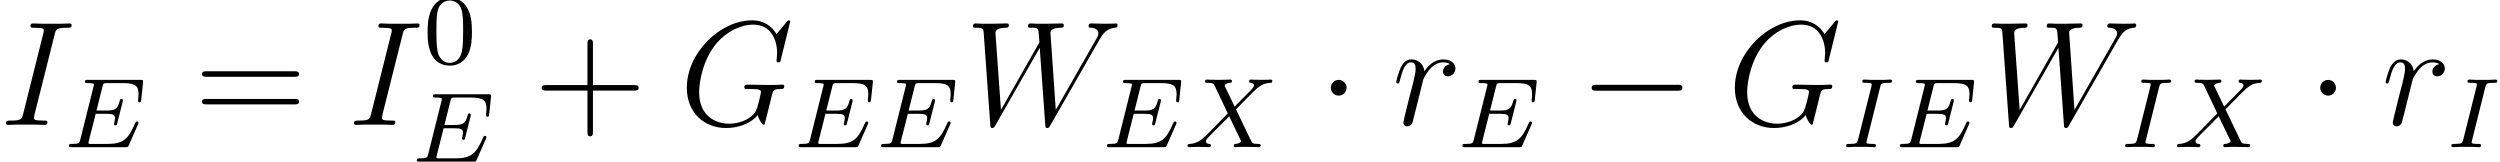
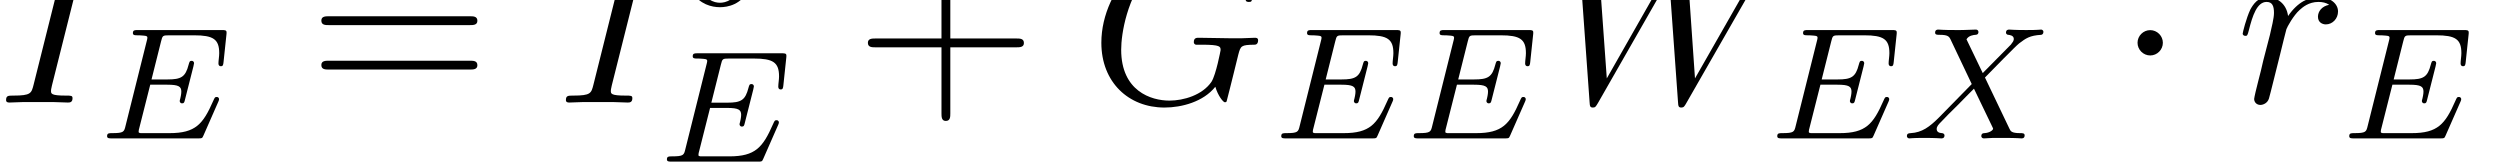
<svg xmlns="http://www.w3.org/2000/svg" xmlns:xlink="http://www.w3.org/1999/xlink" height="14.7pt" version="1.1" viewBox="-0.239 -0.236 227.39 14.7" width="227.39pt" id="svg69">
  <defs id="defs14">
    <path d="M7.878 -2.75C8.082 -2.75 8.297 -2.75 8.297 -2.989S8.082 -3.228 7.878 -3.228H1.411C1.207 -3.228 0.992 -3.228 0.992 -2.989S1.207 -2.75 1.411 -2.75H7.878Z" id="g0-0" />
    <path d="M2.295 -2.989C2.295 -3.335 2.008 -3.622 1.662 -3.622S1.028 -3.335 1.028 -2.989S1.315 -2.355 1.662 -2.355S2.295 -2.642 2.295 -2.989Z" id="g0-1" />
    <path d="M3.897 -2.542C3.897 -3.395 3.81 -3.913 3.547 -4.423C3.196 -5.125 2.55 -5.3 2.112 -5.3C1.108 -5.3 0.741 -4.551 0.63 -4.328C0.343 -3.746 0.327 -2.957 0.327 -2.542C0.327 -2.016 0.351 -1.211 0.733 -0.574C1.1 0.016 1.69 0.167 2.112 0.167C2.495 0.167 3.18 0.048 3.579 -0.741C3.873 -1.315 3.897 -2.024 3.897 -2.542ZM2.112 -0.056C1.841 -0.056 1.291 -0.183 1.124 -1.02C1.036 -1.474 1.036 -2.224 1.036 -2.638C1.036 -3.188 1.036 -3.746 1.124 -4.184C1.291 -4.997 1.913 -5.077 2.112 -5.077C2.383 -5.077 2.933 -4.941 3.092 -4.216C3.188 -3.778 3.188 -3.18 3.188 -2.638C3.188 -2.168 3.188 -1.451 3.092 -1.004C2.925 -0.167 2.375 -0.056 2.112 -0.056Z" id="g3-48" />
    <path d="M8.919 -8.309C8.919 -8.416 8.835 -8.416 8.811 -8.416S8.739 -8.416 8.644 -8.297L7.819 -7.305C7.759 -7.4 7.52 -7.819 7.054 -8.094C6.539 -8.416 6.025 -8.416 5.846 -8.416C3.288 -8.416 0.598 -5.81 0.598 -2.989C0.598 -1.016 1.961 0.251 3.754 0.251C4.615 0.251 5.703 -0.036 6.3 -0.789C6.432 -0.335 6.695 -0.012 6.779 -0.012C6.838 -0.012 6.85 -0.048 6.862 -0.048C6.874 -0.072 6.97 -0.49 7.03 -0.705L7.221 -1.47C7.317 -1.865 7.364 -2.032 7.448 -2.391C7.568 -2.845 7.592 -2.881 8.249 -2.893C8.297 -2.893 8.44 -2.893 8.44 -3.12C8.44 -3.24 8.321 -3.24 8.285 -3.24C8.082 -3.24 7.855 -3.216 7.639 -3.216H6.994C6.492 -3.216 5.966 -3.24 5.475 -3.24C5.368 -3.24 5.224 -3.24 5.224 -3.025C5.224 -2.905 5.32 -2.905 5.32 -2.893H5.619C6.563 -2.893 6.563 -2.798 6.563 -2.618C6.563 -2.606 6.336 -1.399 6.109 -1.04C5.655 -0.371 4.71 -0.096 4.005 -0.096C3.084 -0.096 1.59 -0.574 1.59 -2.642C1.59 -3.443 1.877 -5.272 3.037 -6.623C3.79 -7.484 4.902 -8.07 5.954 -8.07C7.364 -8.07 7.867 -6.862 7.867 -5.762C7.867 -5.571 7.819 -5.308 7.819 -5.141C7.819 -5.033 7.938 -5.033 7.974 -5.033C8.106 -5.033 8.118 -5.045 8.165 -5.26L8.919 -8.309Z" id="g2-71" />
    <path d="M4.399 -7.281C4.507 -7.699 4.531 -7.819 5.404 -7.819C5.667 -7.819 5.762 -7.819 5.762 -8.046C5.762 -8.165 5.631 -8.165 5.595 -8.165C5.38 -8.165 5.117 -8.141 4.902 -8.141H3.431C3.192 -8.141 2.917 -8.165 2.678 -8.165C2.582 -8.165 2.451 -8.165 2.451 -7.938C2.451 -7.819 2.546 -7.819 2.786 -7.819C3.527 -7.819 3.527 -7.723 3.527 -7.592C3.527 -7.508 3.503 -7.436 3.479 -7.329L1.865 -0.885C1.757 -0.466 1.734 -0.347 0.861 -0.347C0.598 -0.347 0.49 -0.347 0.49 -0.12C0.49 0 0.61 0 0.669 0C0.885 0 1.148 -0.024 1.363 -0.024H2.833C3.072 -0.024 3.335 0 3.575 0C3.67 0 3.814 0 3.814 -0.215C3.814 -0.347 3.742 -0.347 3.479 -0.347C2.738 -0.347 2.738 -0.442 2.738 -0.586C2.738 -0.61 2.738 -0.669 2.786 -0.861L4.399 -7.281Z" id="g2-73" />
    <path d="M10.796 -6.838C11.07 -7.305 11.334 -7.747 12.051 -7.819C12.158 -7.831 12.266 -7.843 12.266 -8.034C12.266 -8.165 12.158 -8.165 12.123 -8.165C12.099 -8.165 12.015 -8.141 11.226 -8.141C10.867 -8.141 10.497 -8.165 10.15 -8.165C10.078 -8.165 9.935 -8.165 9.935 -7.938C9.935 -7.831 10.03 -7.819 10.102 -7.819C10.341 -7.807 10.724 -7.735 10.724 -7.364C10.724 -7.209 10.676 -7.125 10.556 -6.922L7.293 -1.207L6.862 -7.436C6.862 -7.58 6.994 -7.807 7.663 -7.819C7.819 -7.819 7.938 -7.819 7.938 -8.046C7.938 -8.165 7.819 -8.165 7.759 -8.165C7.34 -8.165 6.898 -8.141 6.468 -8.141H5.846C5.667 -8.141 5.452 -8.165 5.272 -8.165C5.2 -8.165 5.057 -8.165 5.057 -7.938C5.057 -7.819 5.141 -7.819 5.344 -7.819C5.894 -7.819 5.894 -7.807 5.942 -7.077L5.978 -6.647L2.881 -1.207L2.439 -7.376C2.439 -7.508 2.439 -7.807 3.252 -7.819C3.383 -7.819 3.515 -7.819 3.515 -8.034C3.515 -8.165 3.407 -8.165 3.335 -8.165C2.917 -8.165 2.475 -8.141 2.044 -8.141H1.423C1.243 -8.141 1.028 -8.165 0.849 -8.165C0.777 -8.165 0.634 -8.165 0.634 -7.938C0.634 -7.819 0.729 -7.819 0.897 -7.819C1.459 -7.819 1.47 -7.747 1.494 -7.364L2.02 -0.024C2.032 0.179 2.044 0.251 2.188 0.251C2.307 0.251 2.331 0.203 2.439 0.024L6.001 -6.205L6.444 -0.024C6.456 0.179 6.468 0.251 6.611 0.251C6.731 0.251 6.767 0.191 6.862 0.024L10.796 -6.838Z" id="g2-87" />
    <path d="M4.651 -4.89C4.28 -4.818 4.089 -4.555 4.089 -4.292C4.089 -4.005 4.316 -3.909 4.483 -3.909C4.818 -3.909 5.093 -4.196 5.093 -4.555C5.093 -4.937 4.722 -5.272 4.125 -5.272C3.646 -5.272 3.096 -5.057 2.594 -4.328C2.511 -4.961 2.032 -5.272 1.554 -5.272C1.088 -5.272 0.849 -4.914 0.705 -4.651C0.502 -4.22 0.323 -3.503 0.323 -3.443C0.323 -3.395 0.371 -3.335 0.454 -3.335C0.55 -3.335 0.562 -3.347 0.634 -3.622C0.813 -4.34 1.04 -5.033 1.518 -5.033C1.805 -5.033 1.889 -4.83 1.889 -4.483C1.889 -4.22 1.769 -3.754 1.686 -3.383L1.351 -2.092C1.303 -1.865 1.172 -1.327 1.112 -1.112C1.028 -0.801 0.897 -0.239 0.897 -0.179C0.897 -0.012 1.028 0.12 1.207 0.12C1.339 0.12 1.566 0.036 1.638 -0.203C1.674 -0.299 2.116 -2.104 2.188 -2.379C2.248 -2.642 2.319 -2.893 2.379 -3.156C2.427 -3.324 2.475 -3.515 2.511 -3.67C2.546 -3.778 2.869 -4.364 3.168 -4.627C3.312 -4.758 3.622 -5.033 4.113 -5.033C4.304 -5.033 4.495 -4.997 4.651 -4.89Z" id="g2-114" />
    <path d="M4.77 -2.762H8.07C8.237 -2.762 8.452 -2.762 8.452 -2.977C8.452 -3.204 8.249 -3.204 8.07 -3.204H4.77V-6.504C4.77 -6.671 4.77 -6.886 4.555 -6.886C4.328 -6.886 4.328 -6.683 4.328 -6.504V-3.204H1.028C0.861 -3.204 0.646 -3.204 0.646 -2.989C0.646 -2.762 0.849 -2.762 1.028 -2.762H4.328V0.538C4.328 0.705 4.328 0.921 4.543 0.921C4.77 0.921 4.77 0.717 4.77 0.538V-2.762Z" id="g4-43" />
    <path d="M8.07 -3.873C8.237 -3.873 8.452 -3.873 8.452 -4.089C8.452 -4.316 8.249 -4.316 8.07 -4.316H1.028C0.861 -4.316 0.646 -4.316 0.646 -4.101C0.646 -3.873 0.849 -3.873 1.028 -3.873H8.07ZM8.07 -1.65C8.237 -1.65 8.452 -1.65 8.452 -1.865C8.452 -2.092 8.249 -2.092 8.07 -2.092H1.028C0.861 -2.092 0.646 -2.092 0.646 -1.877C0.646 -1.65 0.849 -1.65 1.028 -1.65H8.07Z" id="g4-61" />
    <path d="M5.97 -1.849C5.986 -1.881 6.001 -1.929 6.001 -1.961C6.001 -1.977 5.994 -2.072 5.882 -2.072C5.794 -2.072 5.786 -2.048 5.707 -1.873C5.197 -0.709 4.822 -0.263 3.523 -0.263H2.072C2.001 -0.279 1.977 -0.279 1.977 -0.335C1.977 -0.399 1.993 -0.462 2.008 -0.51L2.558 -2.686H3.411C3.993 -2.686 4.113 -2.59 4.113 -2.335C4.113 -2.327 4.113 -2.2 4.057 -1.977C4.041 -1.937 4.033 -1.889 4.033 -1.865C4.033 -1.857 4.041 -1.753 4.152 -1.753C4.248 -1.753 4.264 -1.801 4.296 -1.937L4.718 -3.602C4.726 -3.626 4.75 -3.746 4.75 -3.762C4.75 -3.842 4.686 -3.881 4.631 -3.881C4.527 -3.881 4.519 -3.826 4.479 -3.69C4.32 -3.068 4.105 -2.949 3.419 -2.949H2.622L3.1 -4.854C3.172 -5.141 3.18 -5.157 3.507 -5.157H4.75C5.707 -5.157 6.009 -4.965 6.009 -4.264C6.009 -4.097 5.97 -3.897 5.97 -3.746C5.97 -3.65 6.025 -3.61 6.089 -3.61C6.201 -3.61 6.209 -3.682 6.225 -3.818L6.368 -5.173C6.376 -5.212 6.376 -5.268 6.376 -5.308C6.376 -5.42 6.28 -5.42 6.137 -5.42H1.937C1.785 -5.42 1.69 -5.42 1.69 -5.268C1.69 -5.157 1.793 -5.157 1.929 -5.157C1.953 -5.157 2.096 -5.157 2.232 -5.141C2.399 -5.125 2.415 -5.101 2.415 -5.029C2.415 -4.989 2.399 -4.941 2.391 -4.902L1.323 -0.63C1.251 -0.327 1.235 -0.263 0.646 -0.263C0.494 -0.263 0.399 -0.263 0.399 -0.112C0.399 0 0.502 0 0.638 0H4.949C5.149 0 5.157 0 5.22 -0.143L5.97 -1.849Z" id="g1-69" />
    <path d="M3.092 -4.822C3.164 -5.101 3.18 -5.181 3.778 -5.181C3.961 -5.181 4.057 -5.181 4.057 -5.332C4.057 -5.34 4.049 -5.444 3.921 -5.444C3.802 -5.444 3.555 -5.428 3.427 -5.42H2.327C2.216 -5.428 1.929 -5.444 1.817 -5.444C1.785 -5.444 1.658 -5.444 1.658 -5.292C1.658 -5.181 1.753 -5.181 1.913 -5.181C2.415 -5.181 2.415 -5.133 2.415 -5.037C2.415 -5.021 2.415 -4.981 2.383 -4.854L1.323 -0.63C1.251 -0.343 1.227 -0.263 0.638 -0.263C0.446 -0.263 0.359 -0.263 0.359 -0.112C0.359 -0.072 0.391 0 0.486 0C0.598 0 0.861 -0.016 0.98 -0.024H2.088C2.2 -0.016 2.487 0 2.598 0C2.646 0 2.758 0 2.758 -0.151C2.758 -0.263 2.662 -0.263 2.495 -0.263C2.375 -0.263 2.327 -0.263 2.192 -0.279S1.993 -0.303 1.993 -0.391C1.993 -0.43 2.001 -0.43 2.024 -0.542L3.092 -4.822Z" id="g1-73" />
    <path d="M4.16 -3.045C4.543 -3.435 5.675 -4.599 5.866 -4.75C6.201 -5.005 6.4 -5.149 6.974 -5.181C7.022 -5.189 7.085 -5.228 7.085 -5.332C7.085 -5.404 7.014 -5.444 6.974 -5.444C6.894 -5.444 6.846 -5.42 6.225 -5.42C5.627 -5.42 5.412 -5.444 5.372 -5.444C5.34 -5.444 5.212 -5.444 5.212 -5.292C5.212 -5.284 5.212 -5.189 5.332 -5.181C5.388 -5.173 5.603 -5.157 5.603 -4.973C5.603 -4.918 5.571 -4.83 5.507 -4.766L5.483 -4.726C5.46 -4.702 5.46 -4.686 5.38 -4.615L4.049 -3.268L3.236 -4.957C3.347 -5.149 3.587 -5.173 3.682 -5.181C3.722 -5.181 3.834 -5.189 3.834 -5.324C3.834 -5.396 3.778 -5.444 3.706 -5.444C3.626 -5.444 3.324 -5.428 3.244 -5.428C3.196 -5.42 2.901 -5.42 2.734 -5.42C1.993 -5.42 1.897 -5.444 1.825 -5.444C1.793 -5.444 1.666 -5.444 1.666 -5.292C1.666 -5.181 1.769 -5.181 1.897 -5.181C2.295 -5.181 2.367 -5.101 2.439 -4.949L3.499 -2.718L1.865 -1.052C1.387 -0.574 1.012 -0.295 0.446 -0.263C0.351 -0.255 0.255 -0.255 0.255 -0.112C0.255 -0.064 0.295 0 0.375 0C0.43 0 0.518 -0.024 1.124 -0.024C1.698 -0.024 1.945 0 1.977 0C2.016 0 2.136 0 2.136 -0.151C2.136 -0.167 2.128 -0.255 2.008 -0.263C1.857 -0.271 1.745 -0.327 1.745 -0.47C1.745 -0.598 1.841 -0.701 1.961 -0.821C2.096 -0.972 2.511 -1.387 2.798 -1.666C2.981 -1.849 3.427 -2.311 3.61 -2.487L4.527 -0.582C4.567 -0.502 4.567 -0.494 4.567 -0.486C4.567 -0.414 4.399 -0.279 4.136 -0.263C4.081 -0.263 3.977 -0.255 3.977 -0.112C3.977 -0.104 3.985 0 4.113 0C4.192 0 4.487 -0.016 4.567 -0.024H5.077C5.81 -0.024 5.922 0 5.994 0C6.025 0 6.145 0 6.145 -0.151C6.145 -0.263 6.041 -0.263 5.922 -0.263C5.491 -0.263 5.444 -0.359 5.388 -0.478L4.16 -3.045Z" id="g1-88" />
  </defs>
-   <g id="page1" transform="matrix(1.13 0 0 1.13 -63.986 -63.1772)">
-     <use x="56.413" xlink:href="#g2-73" y="65.753" id="use16" />
-     <use x="61.557" xlink:href="#g1-69" y="67.547" id="use18" />
-     <use x="72.029" xlink:href="#g4-61" y="65.753" id="use20" />
-     <use x="84.42" xlink:href="#g2-73" y="65.753" id="use22" />
-     <use x="90.504" xlink:href="#g3-48" y="60.817" id="use24" />
-     <use x="89.564" xlink:href="#g1-69" y="68.709" id="use26" />
-     <use x="99.371" xlink:href="#g4-43" y="65.753" id="use28" />
-     <use x="111.099" xlink:href="#g2-71" y="65.753" id="use30" />
-     <use x="120.298" xlink:href="#g1-69" y="67.547" id="use32" />
-     <use x="126.928" xlink:href="#g1-69" y="67.547" id="use34" />
-     <use x="134.102" xlink:href="#g2-87" y="65.753" id="use36" />
-     <use x="145.112" xlink:href="#g1-69" y="67.547" id="use38" />
-     <use x="151.742" xlink:href="#g1-88" y="67.547" id="use40" />
-     <use x="162.507" xlink:href="#g0-1" y="65.753" id="use42" />
-     <use x="168.472" xlink:href="#g2-114" y="65.753" id="use44" />
-     <use x="173.727" xlink:href="#g1-69" y="67.547" id="use46" />
-     <use x="183.535" xlink:href="#g0-0" y="65.753" id="use48" />
-     <use x="195.456" xlink:href="#g2-71" y="65.753" id="use50" />
-     <use x="204.655" xlink:href="#g1-73" y="67.547" id="use52" />
-     <use x="208.935" xlink:href="#g1-69" y="67.547" id="use54" />
-     <use x="216.099" xlink:href="#g2-87" y="65.753" id="use56" />
-     <use x="227.11" xlink:href="#g1-73" y="67.547" id="use58" />
-     <use x="231.39" xlink:href="#g1-88" y="67.547" id="use60" />
-     <use x="242.145" xlink:href="#g0-1" y="65.753" id="use62" />
-     <use x="248.11" xlink:href="#g2-114" y="65.753" id="use64" />
-     <use x="253.366" xlink:href="#g1-73" y="67.547" id="use66" />
+   <g id="page1" transform="matrix(1.81811,0,0,1.81811,-103.1418,-110.4565)">
+     <use x="56.413" xlink:href="#g2-73" y="65.753" id="use16" width="100%" height="100%" />
+     <use x="61.557" xlink:href="#g1-69" y="67.547" id="use18" width="100%" height="100%" />
+     <use x="72.029" xlink:href="#g4-61" y="65.753" id="use20" width="100%" height="100%" />
+     <use x="84.42" xlink:href="#g2-73" y="65.753" id="use22" width="100%" height="100%" />
+     <use x="90.504" xlink:href="#g3-48" y="60.817" id="use24" width="100%" height="100%" />
+     <use x="89.564" xlink:href="#g1-69" y="68.709" id="use26" width="100%" height="100%" />
+     <use x="99.371" xlink:href="#g4-43" y="65.753" id="use28" width="100%" height="100%" />
+     <use x="111.099" xlink:href="#g2-71" y="65.753" id="use30" width="100%" height="100%" />
+     <use x="120.298" xlink:href="#g1-69" y="67.547" id="use32" width="100%" height="100%" />
+     <use x="126.928" xlink:href="#g1-69" y="67.547" id="use34" width="100%" height="100%" />
+     <use x="134.102" xlink:href="#g2-87" y="65.753" id="use36" width="100%" height="100%" />
+     <use x="145.112" xlink:href="#g1-69" y="67.547" id="use38" width="100%" height="100%" />
+     <use x="151.742" xlink:href="#g1-88" y="67.547" id="use40" width="100%" height="100%" />
+     <use x="162.507" xlink:href="#g0-1" y="65.753" id="use42" width="100%" height="100%" />
+     <use x="168.472" xlink:href="#g2-114" y="65.753" id="use44" width="100%" height="100%" />
+     <use x="173.727" xlink:href="#g1-69" y="67.547" id="use46" width="100%" height="100%" />
+     <use x="183.535" xlink:href="#g0-0" y="65.753" id="use48" width="100%" height="100%" />
+     <use x="195.456" xlink:href="#g2-71" y="65.753" id="use50" width="100%" height="100%" />
+     <use x="204.655" xlink:href="#g1-73" y="67.547" id="use52" width="100%" height="100%" />
+     <use x="208.935" xlink:href="#g1-69" y="67.547" id="use54" width="100%" height="100%" />
+     <use x="216.099" xlink:href="#g2-87" y="65.753" id="use56" width="100%" height="100%" />
+     <use x="227.11" xlink:href="#g1-73" y="67.547" id="use58" width="100%" height="100%" />
+     <use x="231.39" xlink:href="#g1-88" y="67.547" id="use60" width="100%" height="100%" />
+     <use x="242.145" xlink:href="#g0-1" y="65.753" id="use62" width="100%" height="100%" />
+     <use x="248.11" xlink:href="#g2-114" y="65.753" id="use64" width="100%" height="100%" />
+     <use x="253.366" xlink:href="#g1-73" y="67.547" id="use66" width="100%" height="100%" />
  </g>
</svg>
